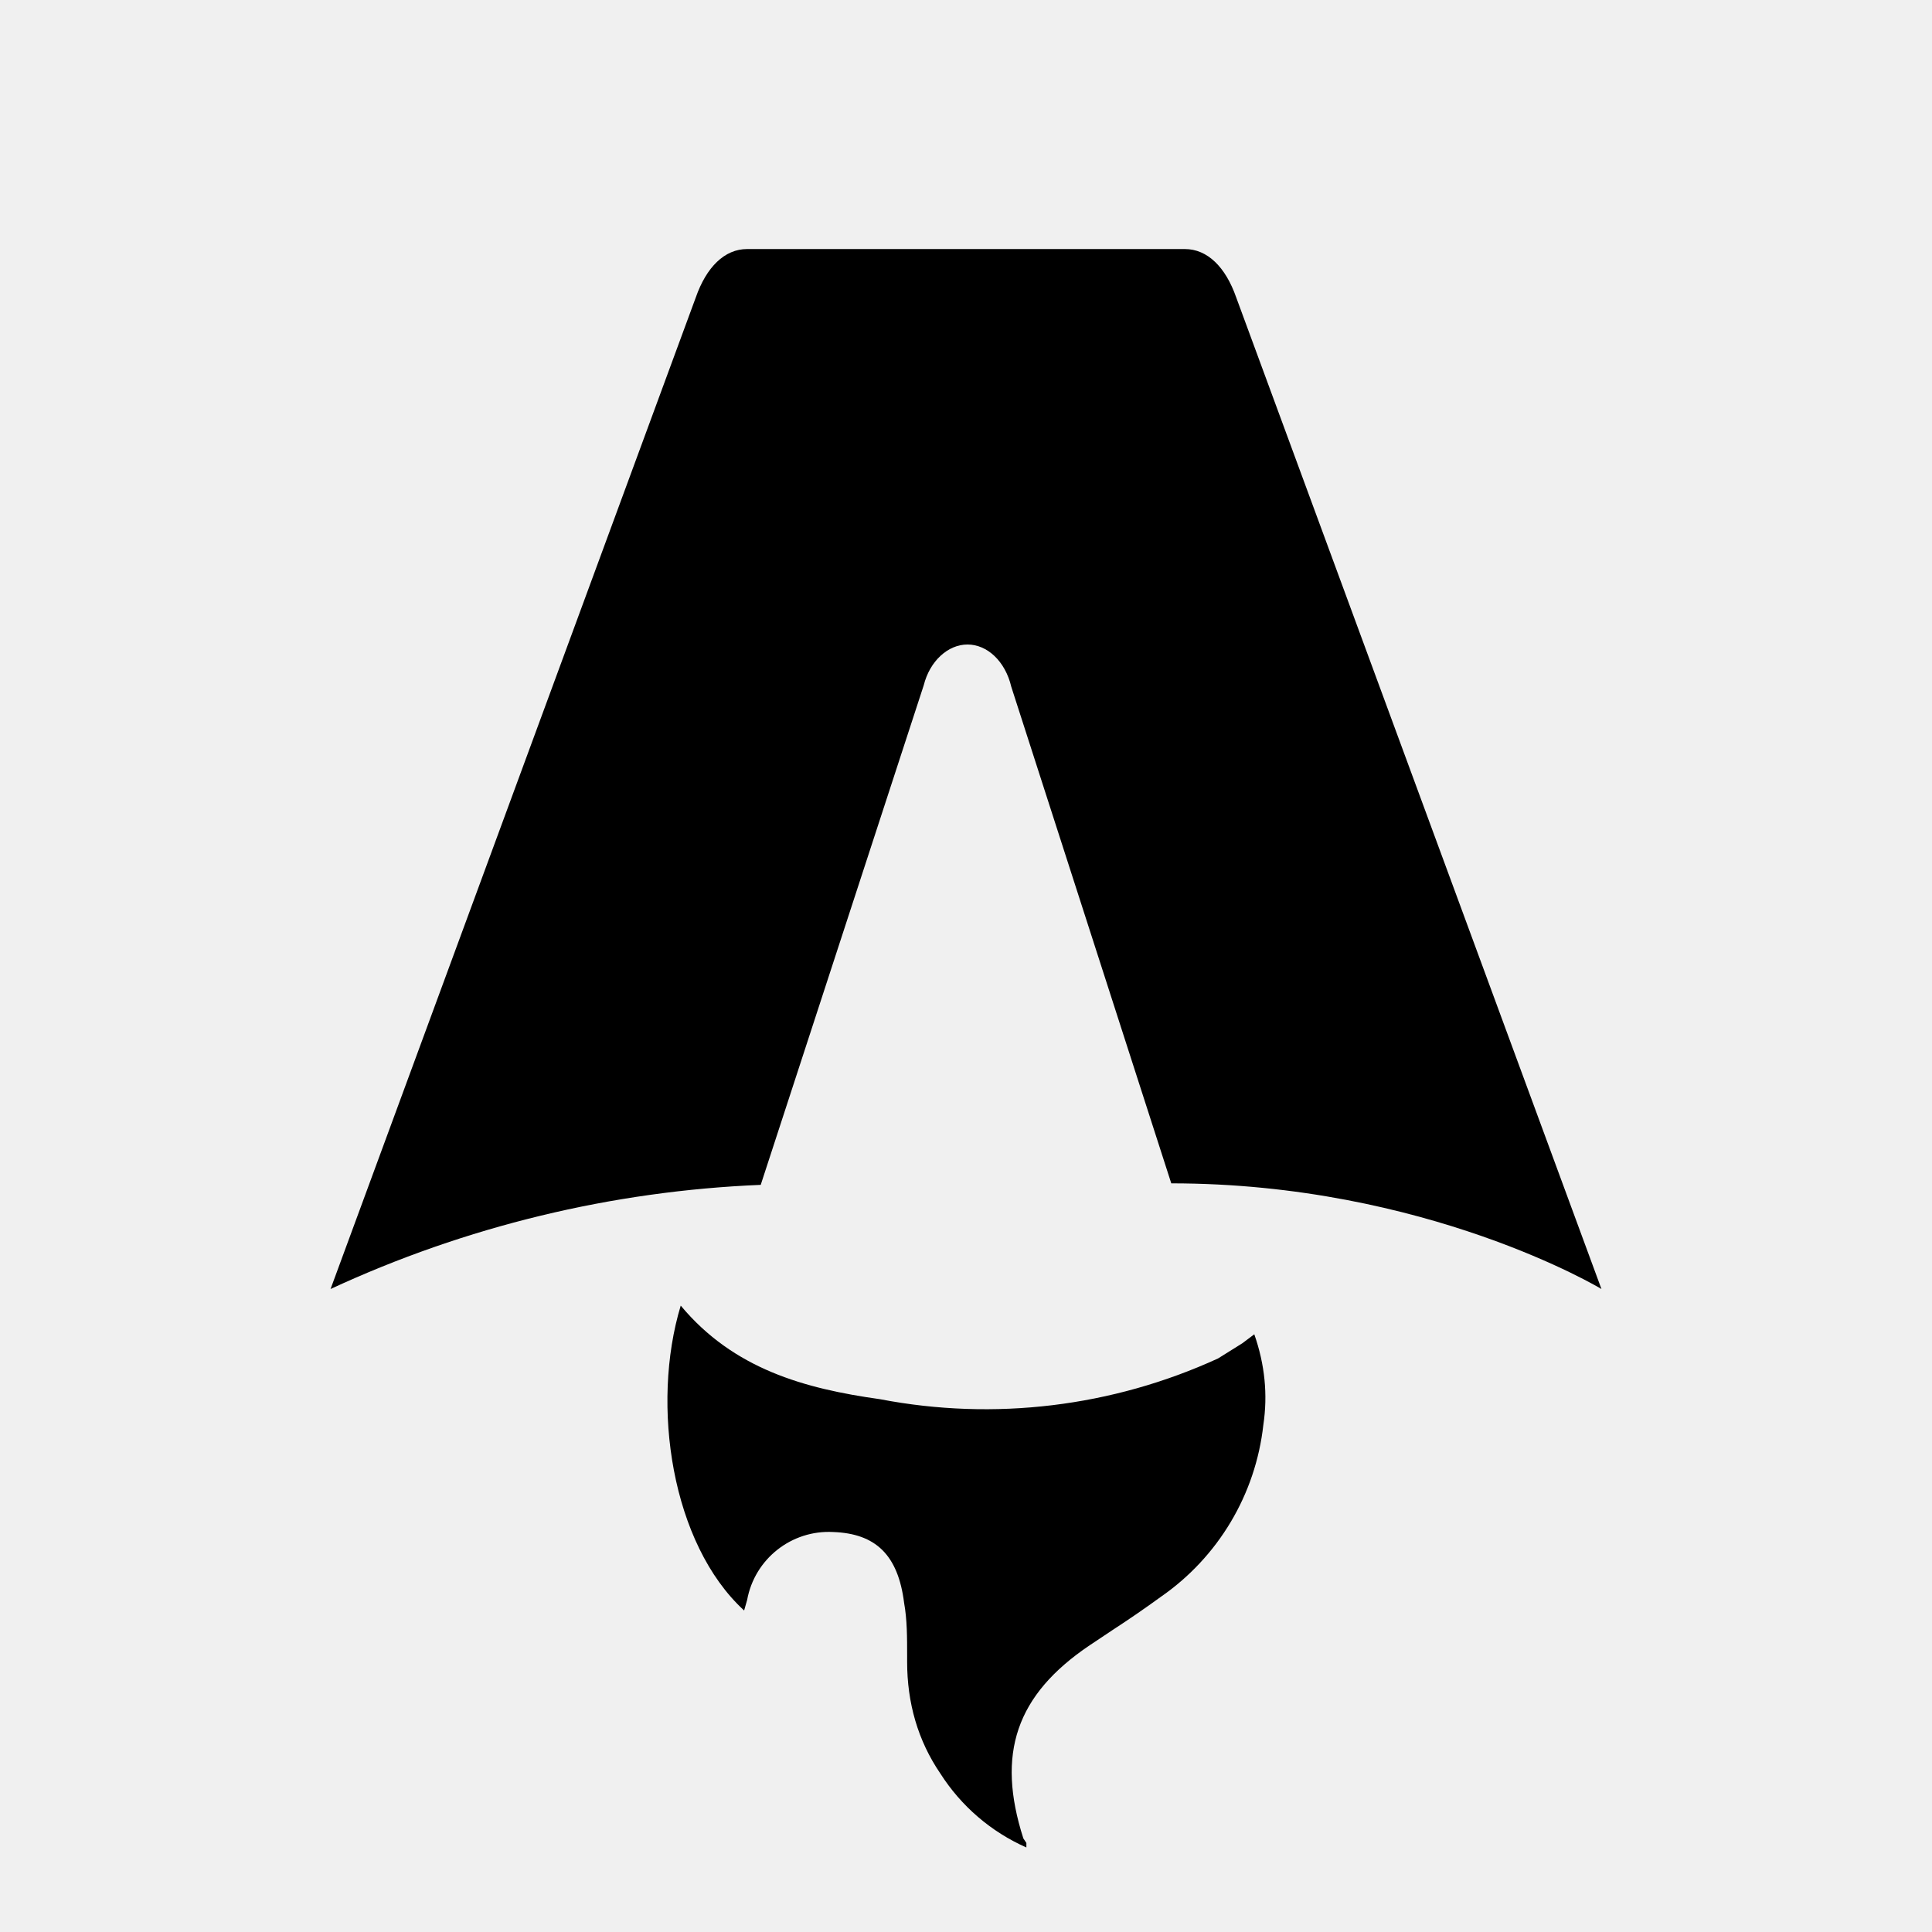
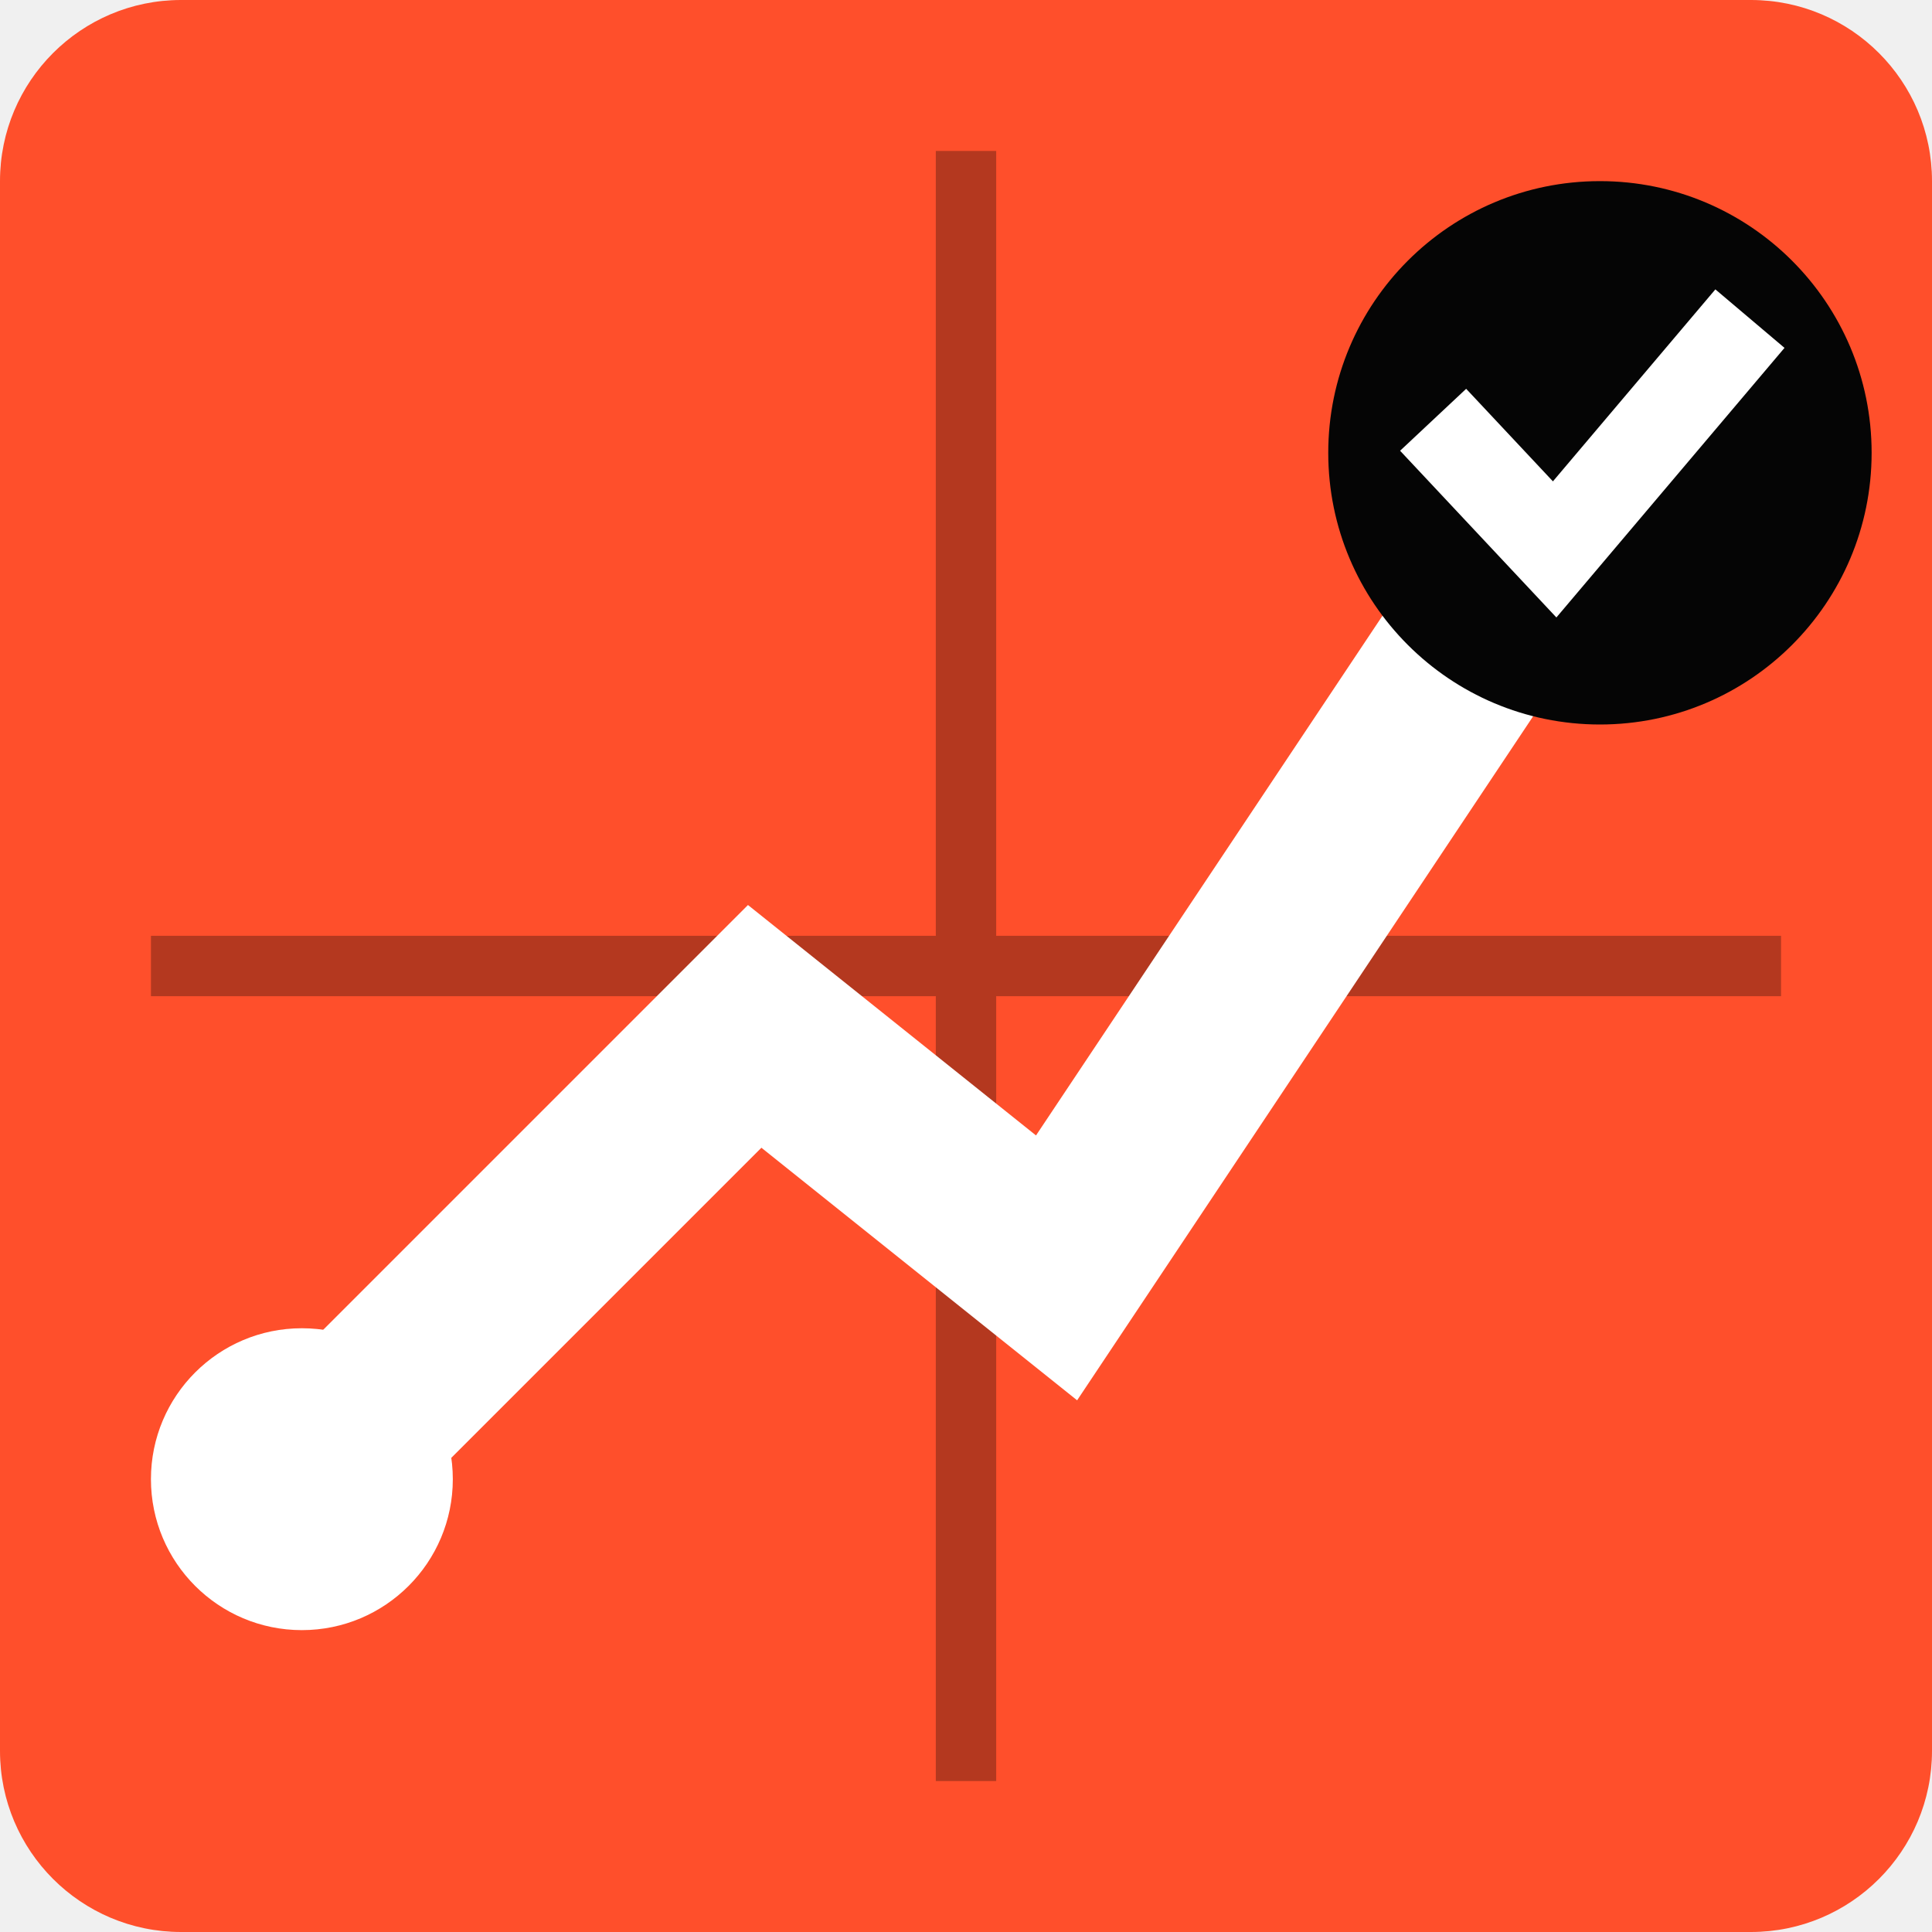
- <svg xmlns="http://www.w3.org/2000/svg" fill="none" viewBox="0 0 128 128">
-   <path d="M50.4 78.5a75.1 75.1 0 0 0-28.5 6.9l24.2-65.7c.7-2 1.9-3.2 3.4-3.2h29c1.5 0 2.7 1.2 3.4 3.2l24.2 65.7s-11.6-7-28.5-7L67 45.5c-.4-1.7-1.6-2.8-2.9-2.8-1.3 0-2.5 1.1-2.9 2.7L50.4 78.5Zm-1.1 28.2Zm-4.2-20.2c-2 6.6-.6 15.8 4.2 20.2a17.5 17.5 0 0 1 .2-.7 5.5 5.5 0 0 1 5.7-4.5c2.8.1 4.3 1.5 4.7 4.7.2 1.1.2 2.3.2 3.5v.4c0 2.7.7 5.2 2.2 7.4a13 13 0 0 0 5.7 4.9v-.3l-.2-.3c-1.8-5.6-.5-9.5 4.4-12.8l1.5-1a73 73 0 0 0 3.2-2.2 16 16 0 0 0 6.8-11.4c.3-2 .1-4-.6-6l-.8.6-1.6 1a37 37 0 0 1-22.4 2.7c-5-.7-9.7-2-13.2-6.2Z" />
-   <style>
-         path { fill: #000; }
-         @media (prefers-color-scheme: dark) {
-             path { fill: #FFF; }
-         }
-     </style>
+ <svg xmlns="http://www.w3.org/2000/svg" viewBox="0 0 64 64">
+   <rect width="64" height="64" rx="6" fill="#ff4f2b" />
+   <path d="M32 5v54M5 32h54" fill="none" stroke="#050505" stroke-width="2" opacity=".3" />
+   <path d="m10 49 15-15 10 8 18-27" fill="none" stroke="#fff" stroke-width="6" stroke-linecap="square" stroke-linejoin="miter" />
+   <circle cx="10" cy="49" r="5" fill="#fff" />
+   <circle cx="53" cy="15" r="9" fill="#050505" />
+   <path d="m48.5 15 3 3.2 5.5-6.5" fill="none" stroke="#fff" stroke-width="3" stroke-linecap="square" />
</svg>
